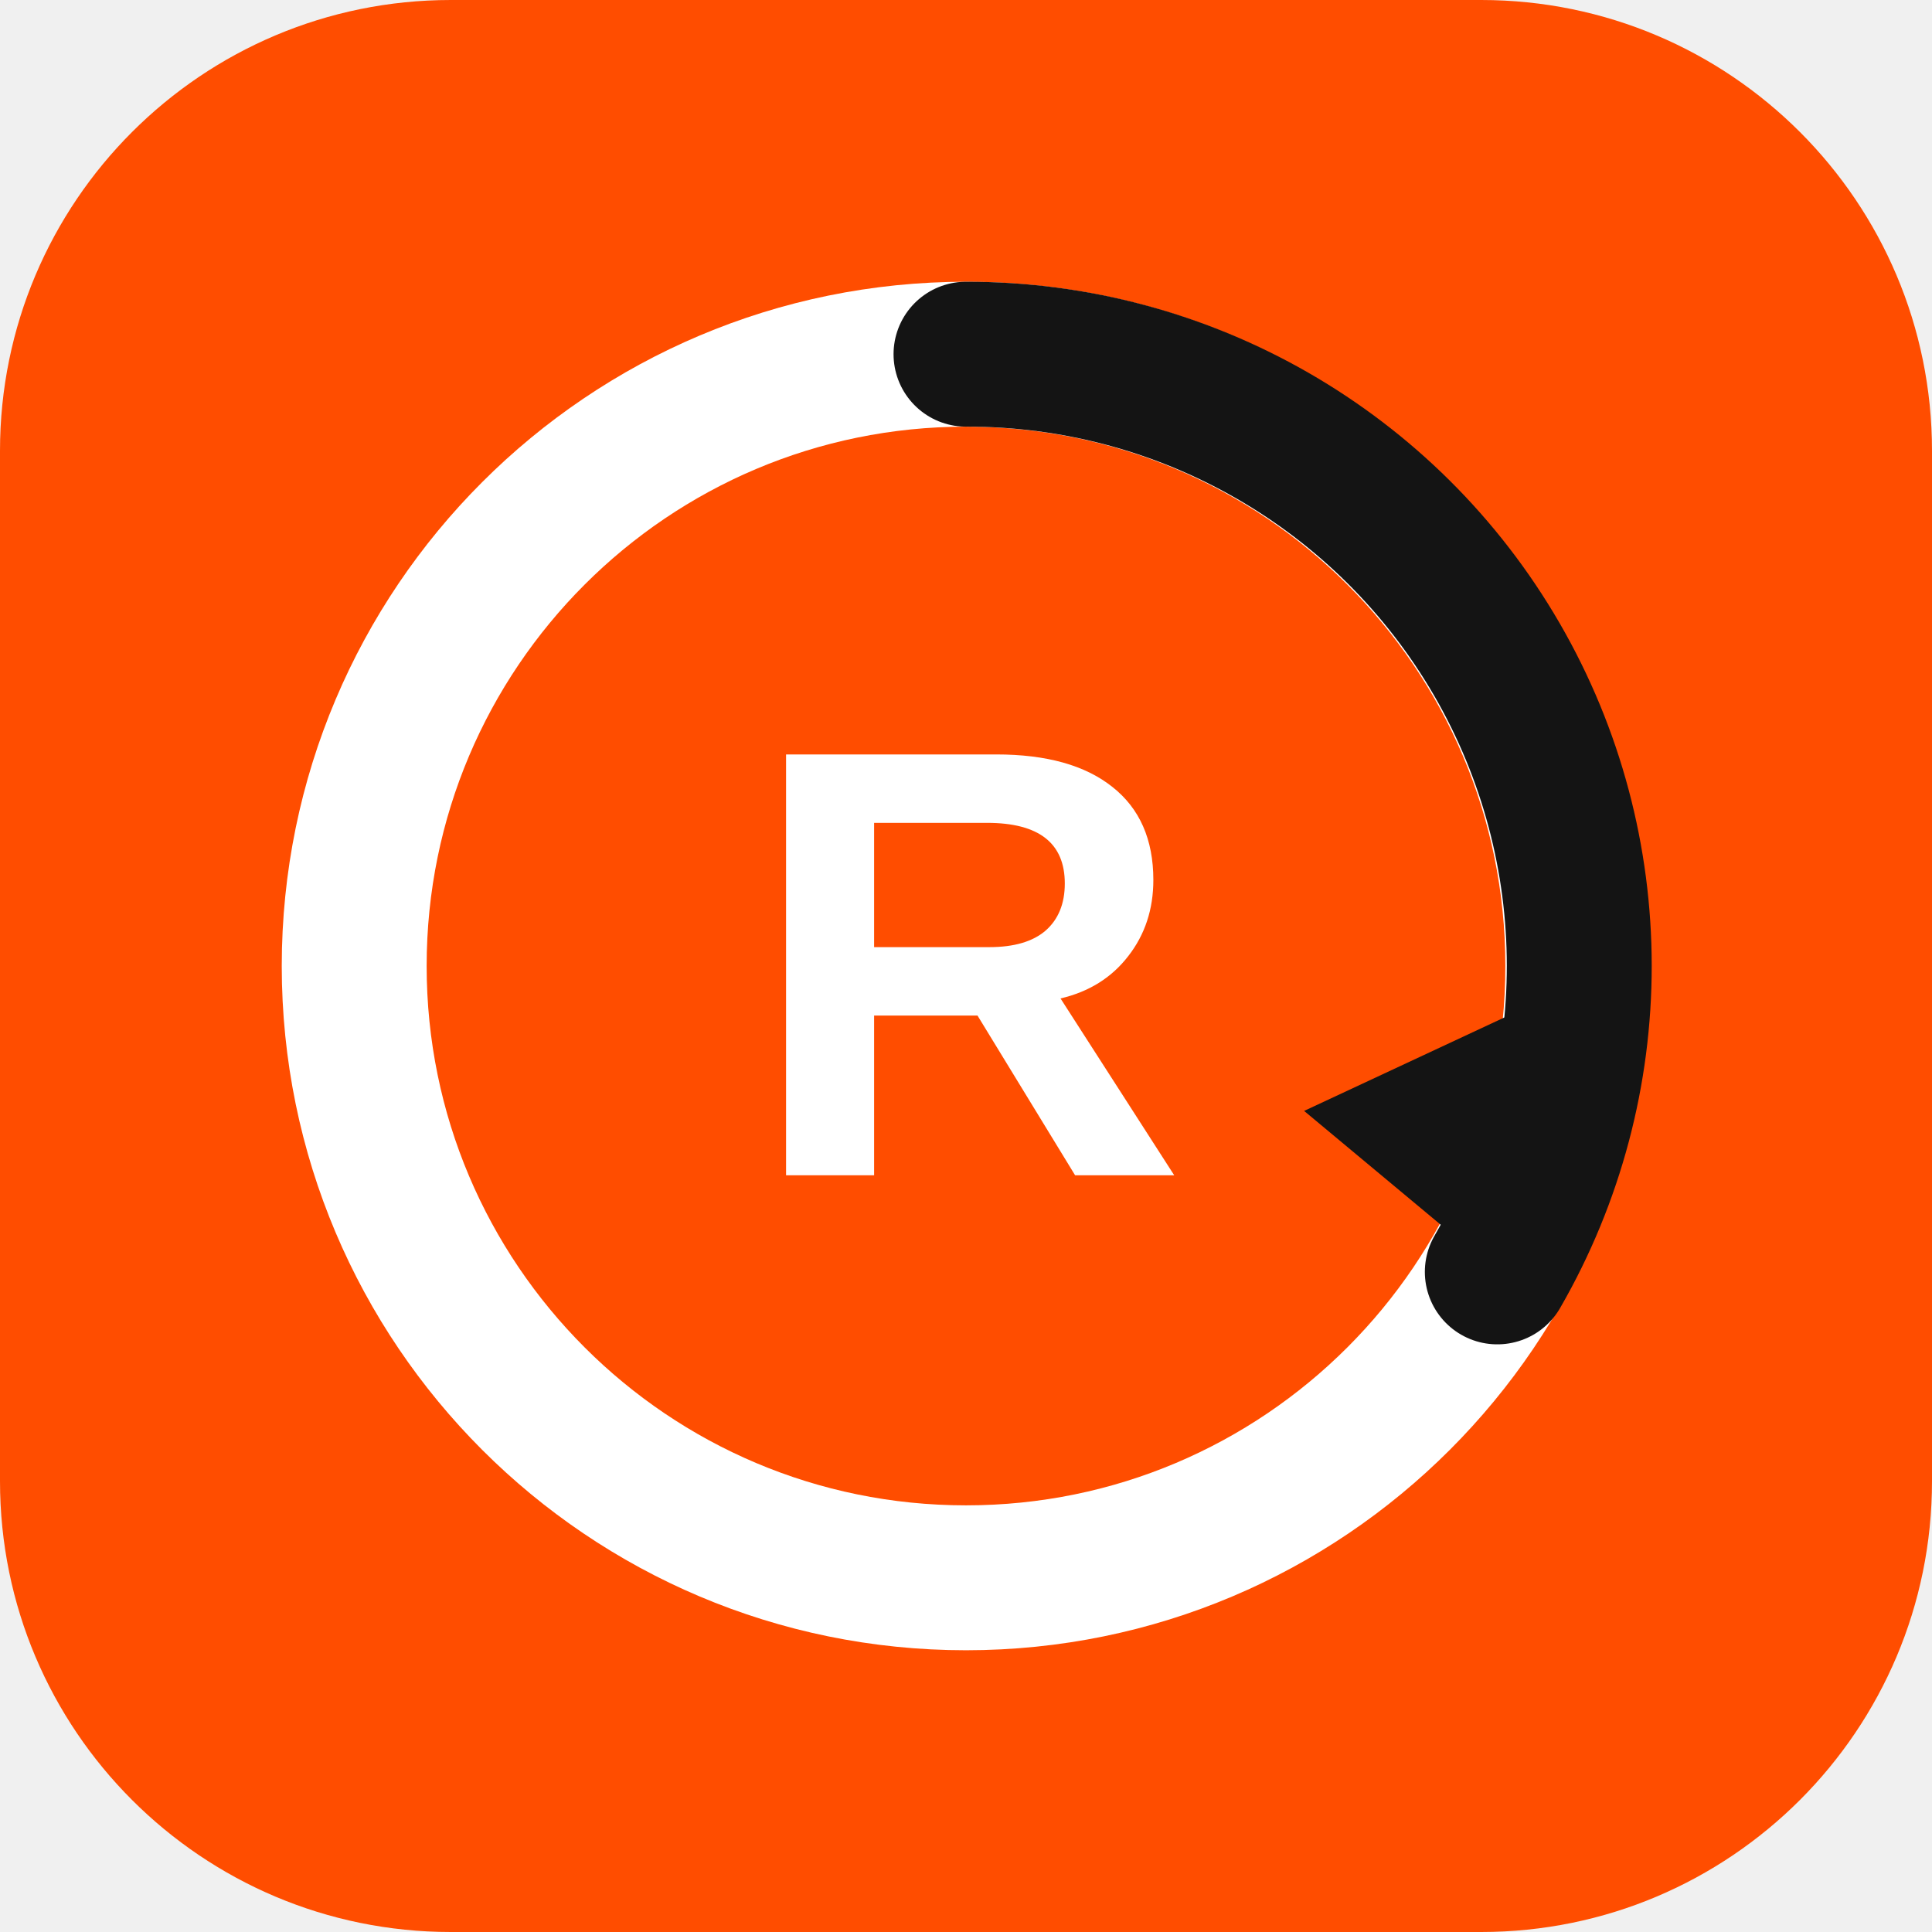
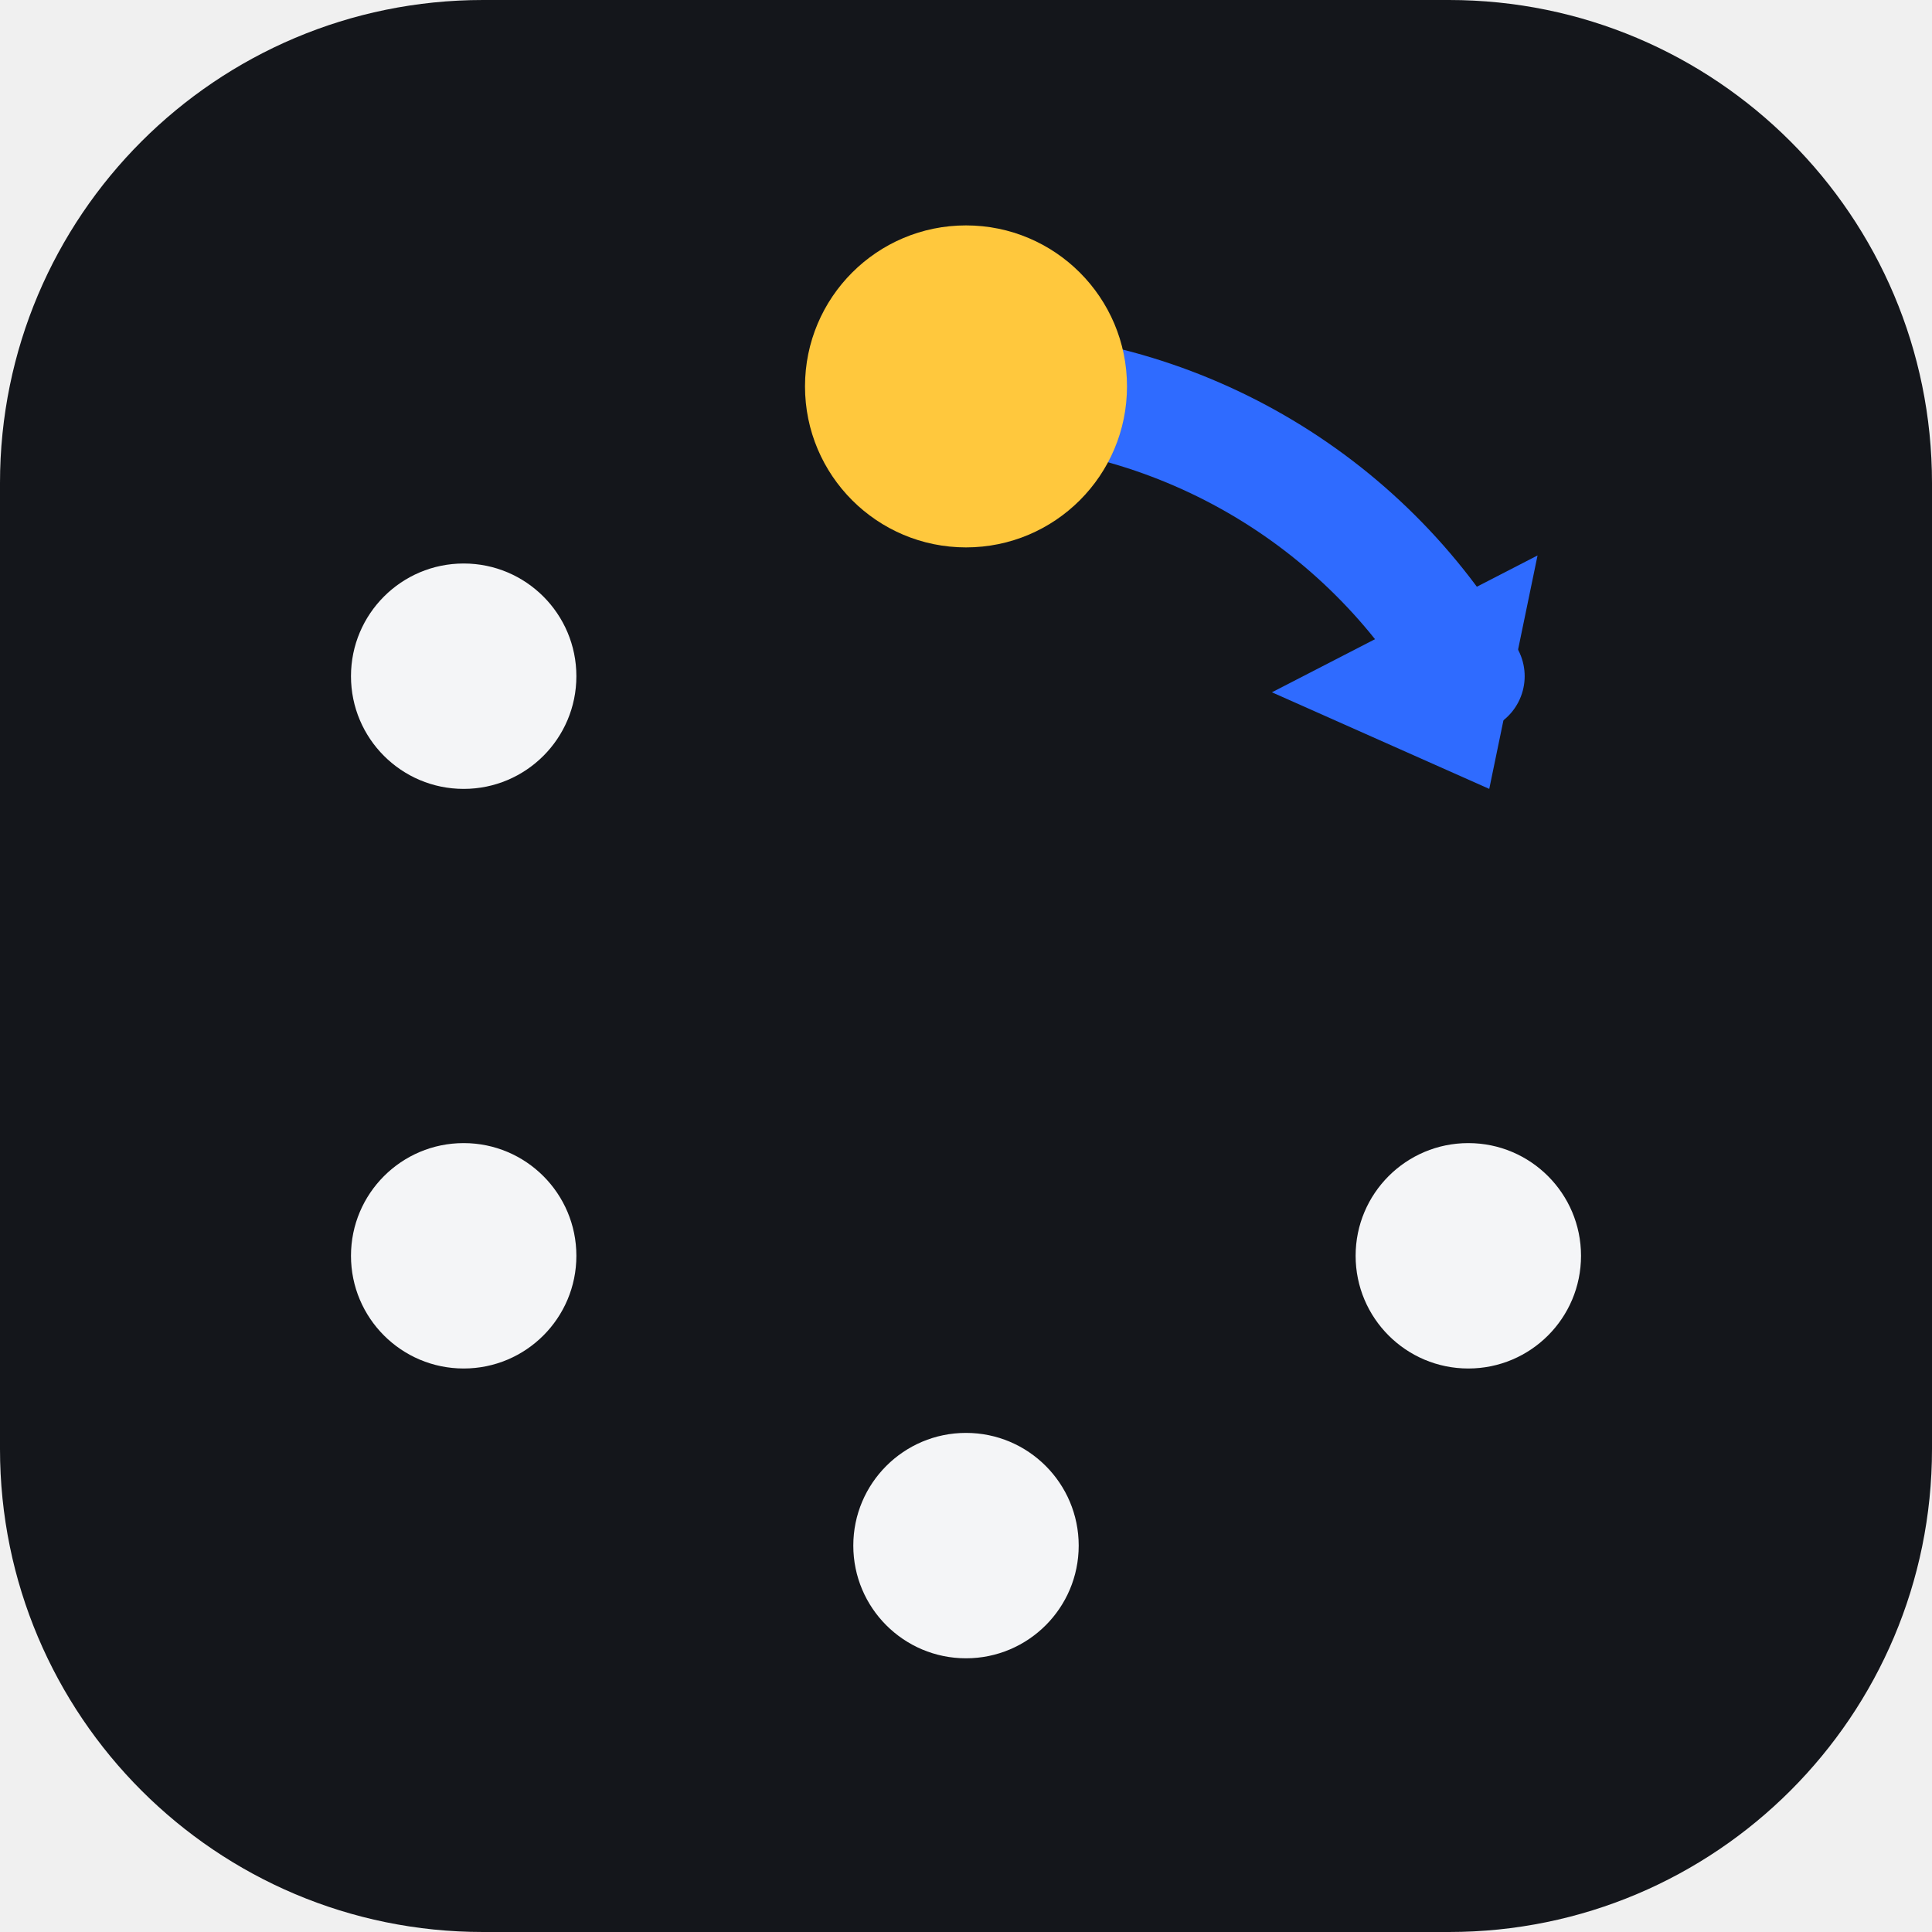
<svg xmlns="http://www.w3.org/2000/svg" viewBox="0 0 120 120">
-   <rect width="120" height="120" rx="28" fill="#ff4d00" />
-   <circle cx="60" cy="60" r="38" fill="none" stroke="#fff" stroke-width="9" />
-   <path d="M60 22a38 38 0 0 1 33 57" fill="none" stroke="#141414" stroke-width="9" stroke-linecap="round" />
-   <path d="M93 79l3-17-15 7z" fill="#141414" />
-   <text x="60" y="73" text-anchor="middle" font-family="Arial, Helvetica, sans-serif" font-weight="900" font-size="38" fill="#fff">R</text>
+   <rect width="120" height="120" rx="30" fill="#14161B" />
+   <path d="M60 24a36 36 0 0 1 31.2 18" fill="none" stroke="#2F6BFF" stroke-width="7" stroke-linecap="round" />
+   <path d="M95.5 34.5l-3 14.5-13.5-6z" fill="#2F6BFF" />
+   <circle cx="60" cy="24" r="10" fill="#FFC83D" />
+   <circle cx="91.2" cy="78" r="7" fill="#F4F5F7" />
+   <circle cx="60" cy="96" r="7" fill="#F4F5F7" />
+   <circle cx="28.8" cy="78" r="7" fill="#F4F5F7" />
+   <circle cx="28.8" cy="42" r="7" fill="#F4F5F7" />
+   <circle cx="91.2" cy="42" r="7" fill="#F4F5F7" opacity="0" />
</svg>
